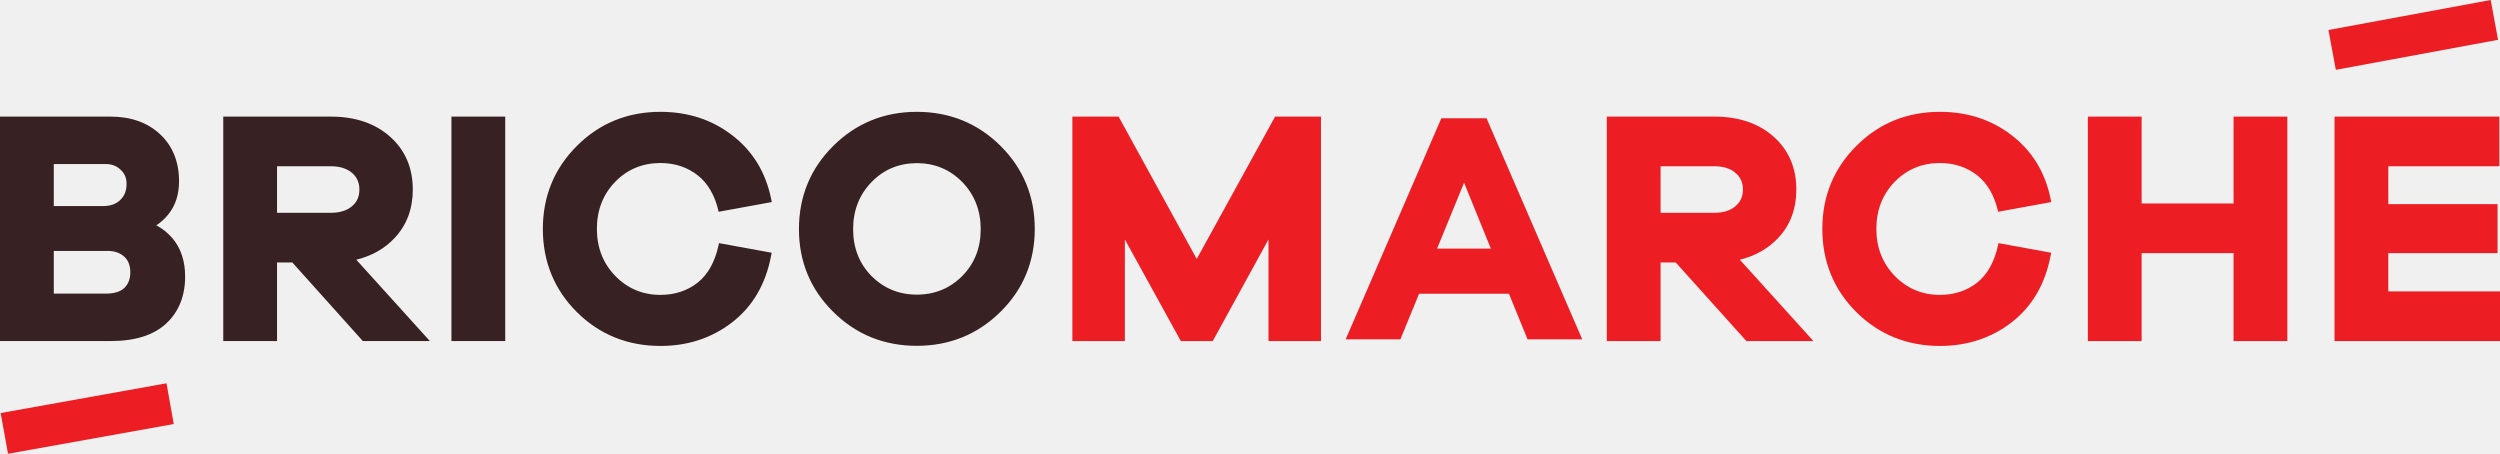
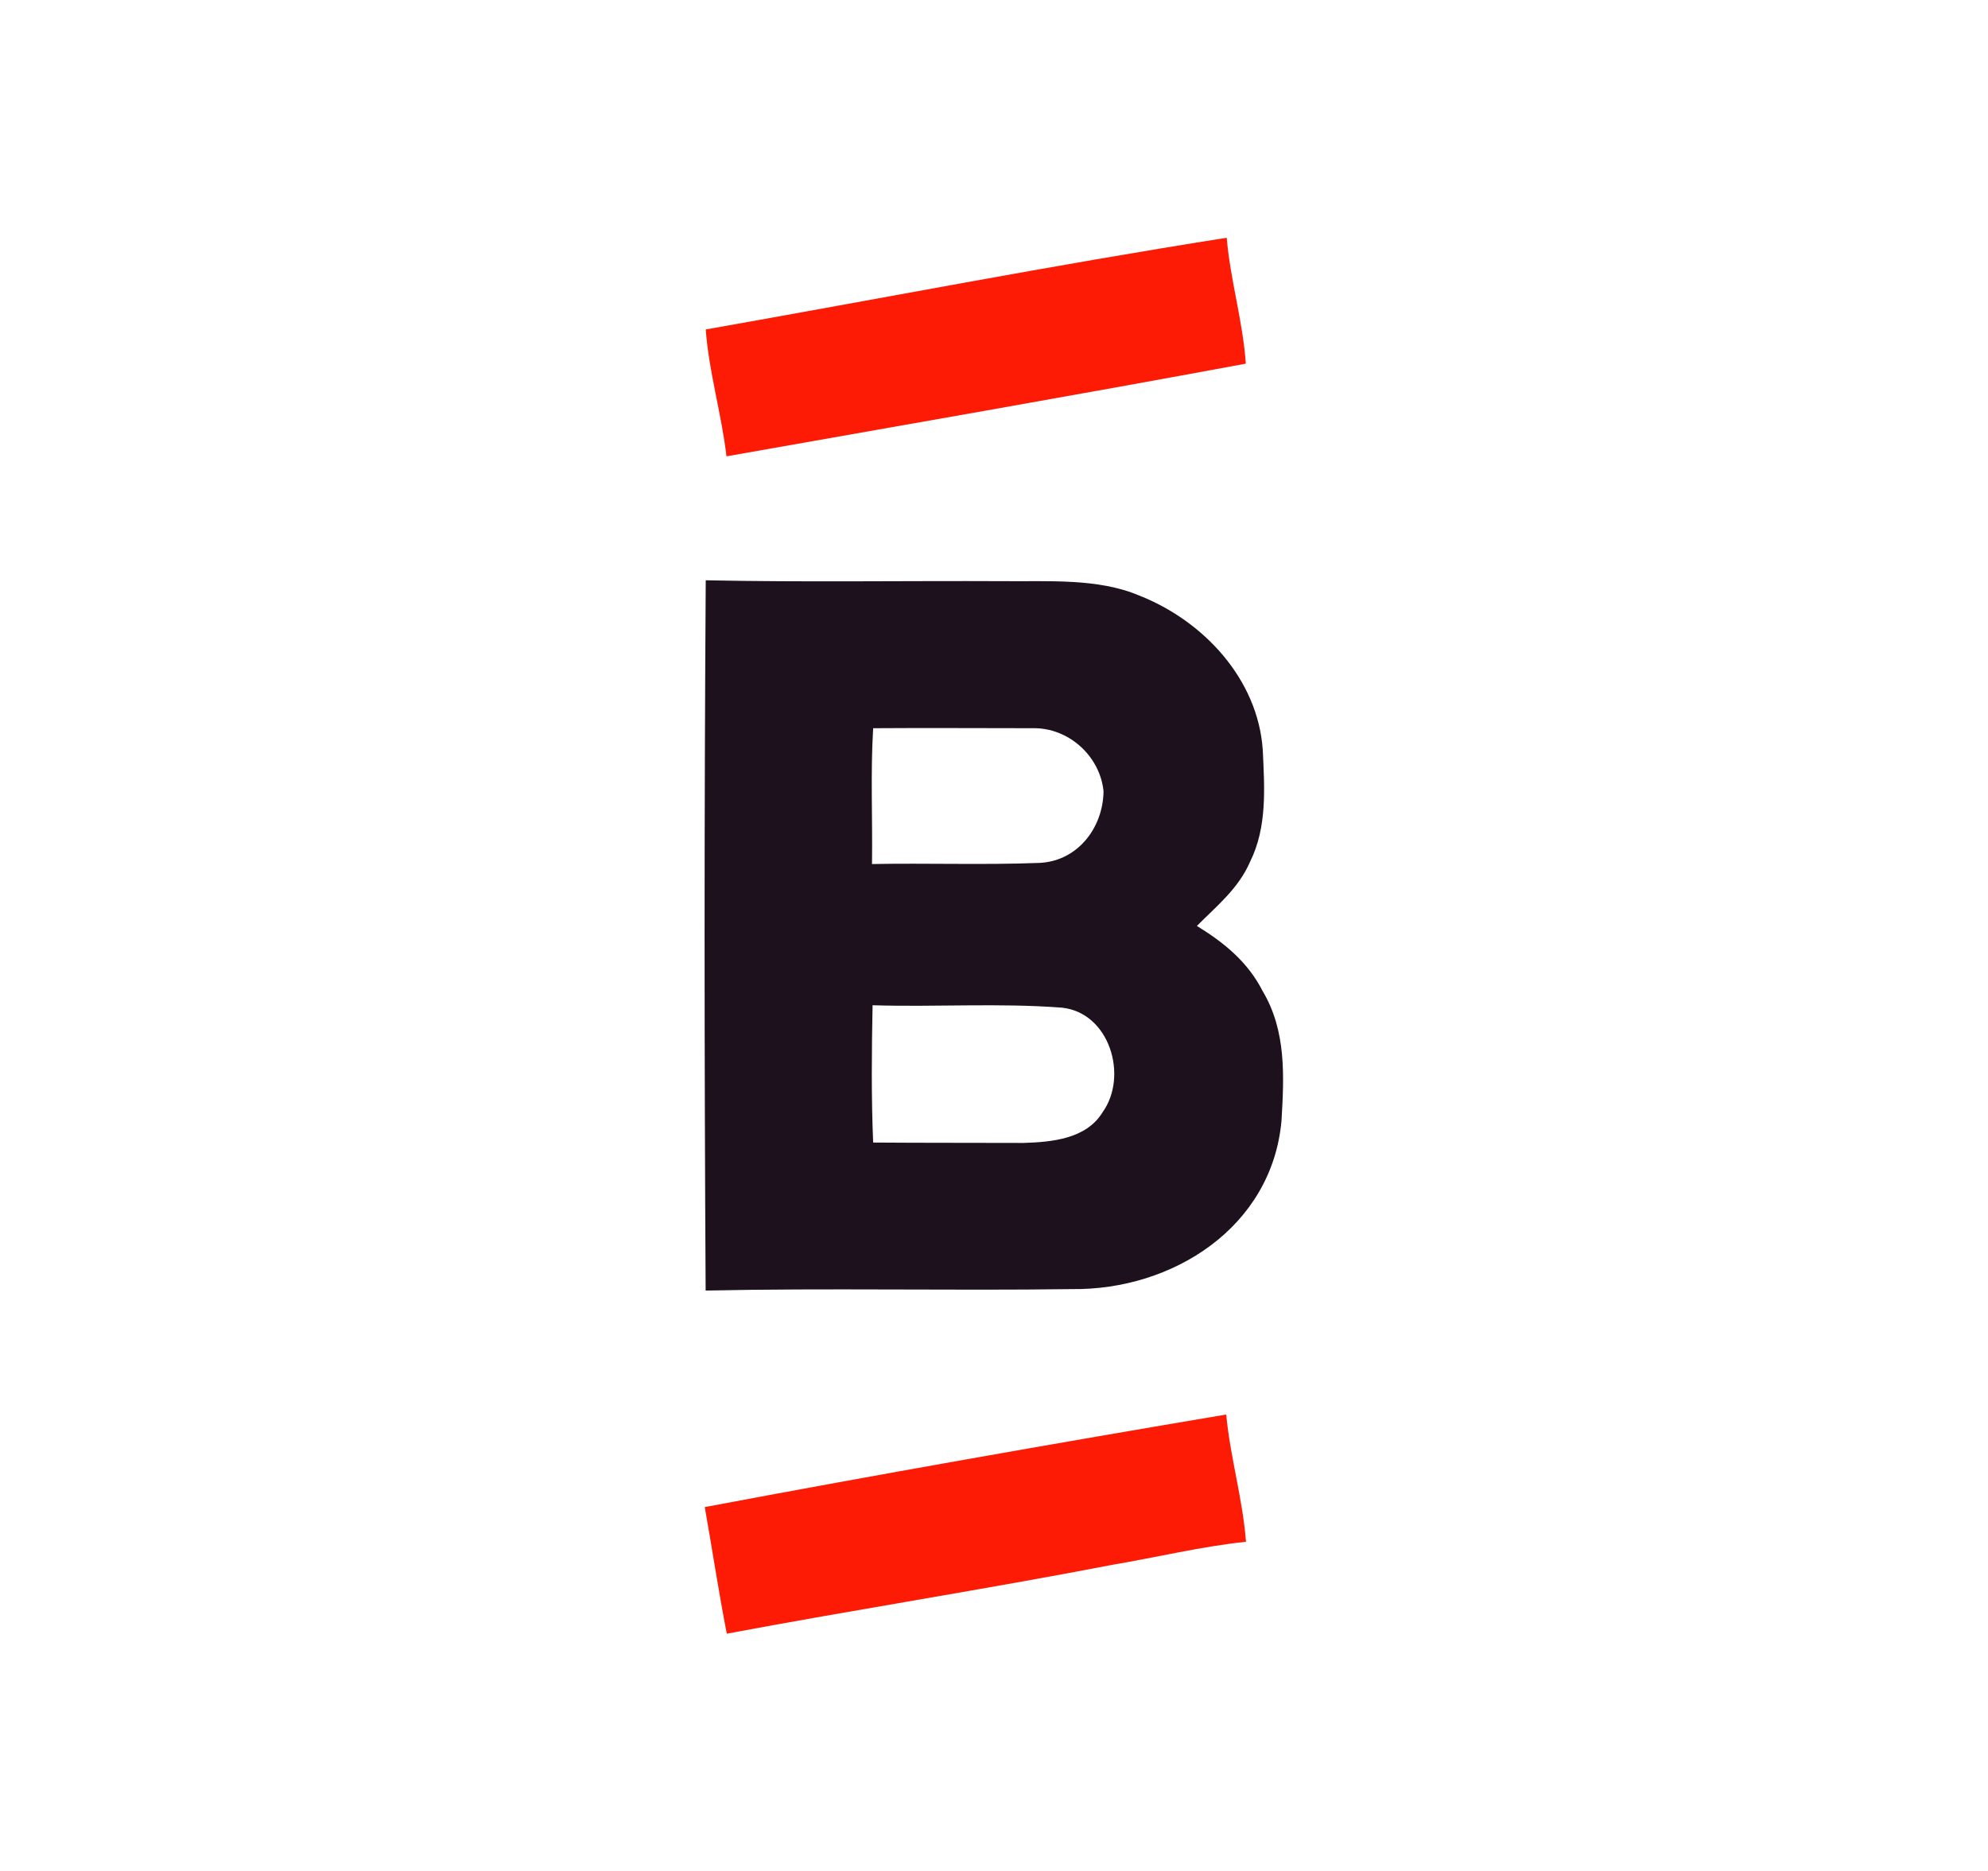
- <svg xmlns="http://www.w3.org/2000/svg" id="Calque_2" data-name="Calque 2" viewBox="0 0 193.38 35.1">
-   <g id="Calque_1-2" data-name="Calque 1">
-     <g>
-       <path d="M13.35,18.44c-.38-.44-.81-.78-1.26-1.01.31-.2.62-.47.9-.81.57-.68.86-1.56.86-2.6,0-1.49-.49-2.72-1.46-3.63-.97-.91-2.26-1.37-3.84-1.37H0v17.36h8.58c1.88,0,3.32-.46,4.28-1.36.97-.9,1.46-2.13,1.46-3.63,0-1.2-.33-2.19-.97-2.95ZM4.16,12.69h4.03c.45,0,.83.14,1.14.44.31.28.46.64.46,1.09,0,.53-.16.94-.49,1.25-.33.32-.76.47-1.34.47h-3.8v-3.25ZM9.62,22.27c-.3.29-.78.44-1.41.44h-4.05v-3.3h4.17c.54,0,.96.15,1.29.45.31.29.46.69.46,1.2s-.15.91-.46,1.21ZM27.56,20.09c1.22-.3,2.22-.87,2.98-1.7.93-.99,1.39-2.25,1.39-3.73,0-1.68-.59-3.05-1.76-4.09-1.16-1.03-2.69-1.55-4.57-1.55h-8.33v17.36h4.16v-6.08h1.18l5.42,6.04.04.04h5.18l-5.69-6.29ZM25.61,16.46h-4.18v-3.6h4.17c.68,0,1.22.17,1.63.51.38.33.57.75.57,1.29s-.18.96-.57,1.29c-.4.34-.95.51-1.62.51ZM39.08,9.02h-4.16v17.36h4.16V9.02ZM77.4,11.29c-1.76-1.75-3.94-2.64-6.48-2.64s-4.71.89-6.47,2.64-2.65,3.91-2.65,6.43.89,4.66,2.65,6.4c1.76,1.75,3.93,2.63,6.47,2.63s4.71-.89,6.47-2.63,2.65-3.89,2.65-6.4c.01-2.52-.89-4.68-2.64-6.43ZM74.43,21.35c-.94.95-2.12,1.44-3.51,1.44s-2.56-.49-3.51-1.44c-.94-.96-1.42-2.17-1.42-3.62s.48-2.68,1.43-3.65c.94-.97,2.12-1.46,3.5-1.46s2.56.49,3.51,1.46c.95.97,1.43,2.2,1.43,3.65s-.48,2.66-1.43,3.62ZM55.62,18.8l-.04.18c-.28,1.28-.82,2.25-1.61,2.88-.8.63-1.77.95-2.89.95-1.36,0-2.54-.49-3.48-1.46-.95-.97-1.43-2.2-1.43-3.65s.48-2.67,1.42-3.64c.94-.96,2.11-1.45,3.5-1.45,1.11,0,2.07.32,2.88.95.79.62,1.34,1.57,1.62,2.82l4.11-.75-.06-.29c-.43-2.05-1.44-3.69-3.02-4.89-1.56-1.2-3.42-1.8-5.53-1.8-2.54,0-4.71.88-6.46,2.63-1.75,1.74-2.64,3.9-2.64,6.43s.89,4.7,2.64,6.44c1.75,1.73,3.92,2.61,6.46,2.61,2.12,0,3.99-.62,5.56-1.84,1.57-1.22,2.58-2.95,2.99-5.11l.05-.26-4.05-.74Z" style="fill: #372123; stroke-width: 0px;" />
-       <path d="M12.87,29.65L.05,31.95l.57,3.15,12.82-2.3-.56-3.15ZM192.66,0l-12.55,2.32.57,3.08,12.55-2.32-.57-3.08ZM92.57,20.03l-5.93-10.8-.11-.21h-3.58v17.36h4.06v-7.86l4.33,7.86h2.47l4.31-7.86v7.86h4.06V9.02h-3.55l-6.06,11.01ZM115.06,9.32l-.07-.17h-3.5l-7.4,17.1h4.23l1.45-3.53h6.95l1.44,3.53h4.23l-7.33-16.93ZM111.16,19.23l2.09-5.1,2.07,5.1h-4.16ZM134.58,20.09c1.21-.3,2.21-.87,2.98-1.7.93-.99,1.39-2.25,1.39-3.73,0-1.68-.59-3.05-1.76-4.09-1.16-1.03-2.7-1.55-4.57-1.55h-8.33v17.36h4.16v-6.08h1.17l5.43,6.04.03.04h5.19l-5.69-6.29ZM132.62,16.46h-4.17v-3.6h4.17c.68,0,1.22.17,1.62.51.39.33.58.75.58,1.29s-.19.96-.58,1.29c-.4.34-.94.51-1.62.51ZM172.77,15.74h-7.11v-6.72h-4.16v17.36h4.16v-6.8h7.11v6.8h4.16V9.02h-4.16v6.72ZM184.74,22.54v-2.96h8.45v-3.79h-8.45v-2.93h8.59v-3.84h-12.75v17.36h12.8v-3.84h-8.64ZM154.59,18.8l-.04.18c-.28,1.28-.82,2.25-1.61,2.88-.8.63-1.77.95-2.89.95-1.36,0-2.54-.49-3.48-1.46-.95-.97-1.43-2.2-1.43-3.65s.48-2.67,1.42-3.64c.94-.96,2.11-1.45,3.5-1.45,1.1,0,2.07.32,2.88.95.79.62,1.34,1.57,1.62,2.82l4.11-.75-.06-.29c-.43-2.05-1.44-3.69-3.02-4.89-1.56-1.2-3.42-1.8-5.53-1.8-2.54,0-4.71.88-6.46,2.63-1.75,1.74-2.64,3.9-2.64,6.43s.89,4.7,2.64,6.44c1.75,1.73,3.92,2.61,6.46,2.61,2.12,0,3.99-.62,5.56-1.84,1.57-1.22,2.58-2.95,2.99-5.11l.05-.26-4.05-.74Z" style="fill: #ed1d24; stroke-width: 0px;" />
-     </g>
-   </g>
+ <svg xmlns="http://www.w3.org/2000/svg" version="1.1" viewBox="0 0 204 192" width="204.0pt" height="192.0pt">
+   <path d="M 0.00 0.00 L 204.00 0.00 L 204.00 192.00 L 0.00 192.00 L 0.00 0.00 Z" fill="#ffffff" />
+   <path d="M 125.88 24.40 C 126.25 28.77 127.54 32.95 127.84 37.32 C 110.09 40.61 92.32 43.69 74.55 46.83 C 74.04 42.46 72.74 38.18 72.42 33.81 C 90.22 30.67 108.01 27.21 125.88 24.40 Z" fill="#fd1b05" />
+   <path d="M 72.42 59.55 C 82.61 59.76 92.81 59.59 103.00 59.64 C 107.53 59.69 112.67 59.32 116.89 61.11 C 123.48 63.70 129.08 69.67 129.58 76.96 C 129.76 80.83 130.05 84.86 128.28 88.43 C 127.09 91.18 124.89 92.94 122.82 95.02 C 125.63 96.75 128.04 98.71 129.57 101.71 C 132.01 105.81 131.77 110.44 131.50 115.04 C 130.50 125.95 120.33 132.41 110.00 132.29 C 97.47 132.46 84.94 132.17 72.41 132.44 C 72.27 108.15 72.26 83.83 72.42 59.55 Z" fill="#1d111d" />
+   <path d="M 89.60 74.73 C 95.07 74.69 100.55 74.73 106.01 74.73 C 109.66 74.67 112.88 77.59 113.24 81.20 C 113.19 85.04 110.47 88.50 106.44 88.56 C 100.80 88.77 95.13 88.56 89.48 88.67 C 89.55 84.03 89.32 79.36 89.60 74.73 Z" fill="#ffffff" />
+   <path d="M 89.54 103.16 C 96.01 103.36 102.54 102.91 108.99 103.41 C 113.86 103.94 115.80 110.41 113.15 114.13 C 111.47 116.89 107.93 117.20 105.02 117.29 C 99.88 117.27 94.74 117.29 89.60 117.25 C 89.40 112.55 89.45 107.86 89.54 103.16 Z" fill="#ffffff" />
+   <path d="M 125.83 145.16 C 126.24 149.57 127.52 153.80 127.86 158.22 C 123.28 158.70 118.77 159.80 114.22 160.57 C 101.04 163.11 87.77 165.18 74.58 167.65 C 73.74 163.34 73.09 158.99 72.32 154.66 C 90.12 151.31 107.96 148.17 125.83 145.16 Z" fill="#fd1b05" />
</svg>
